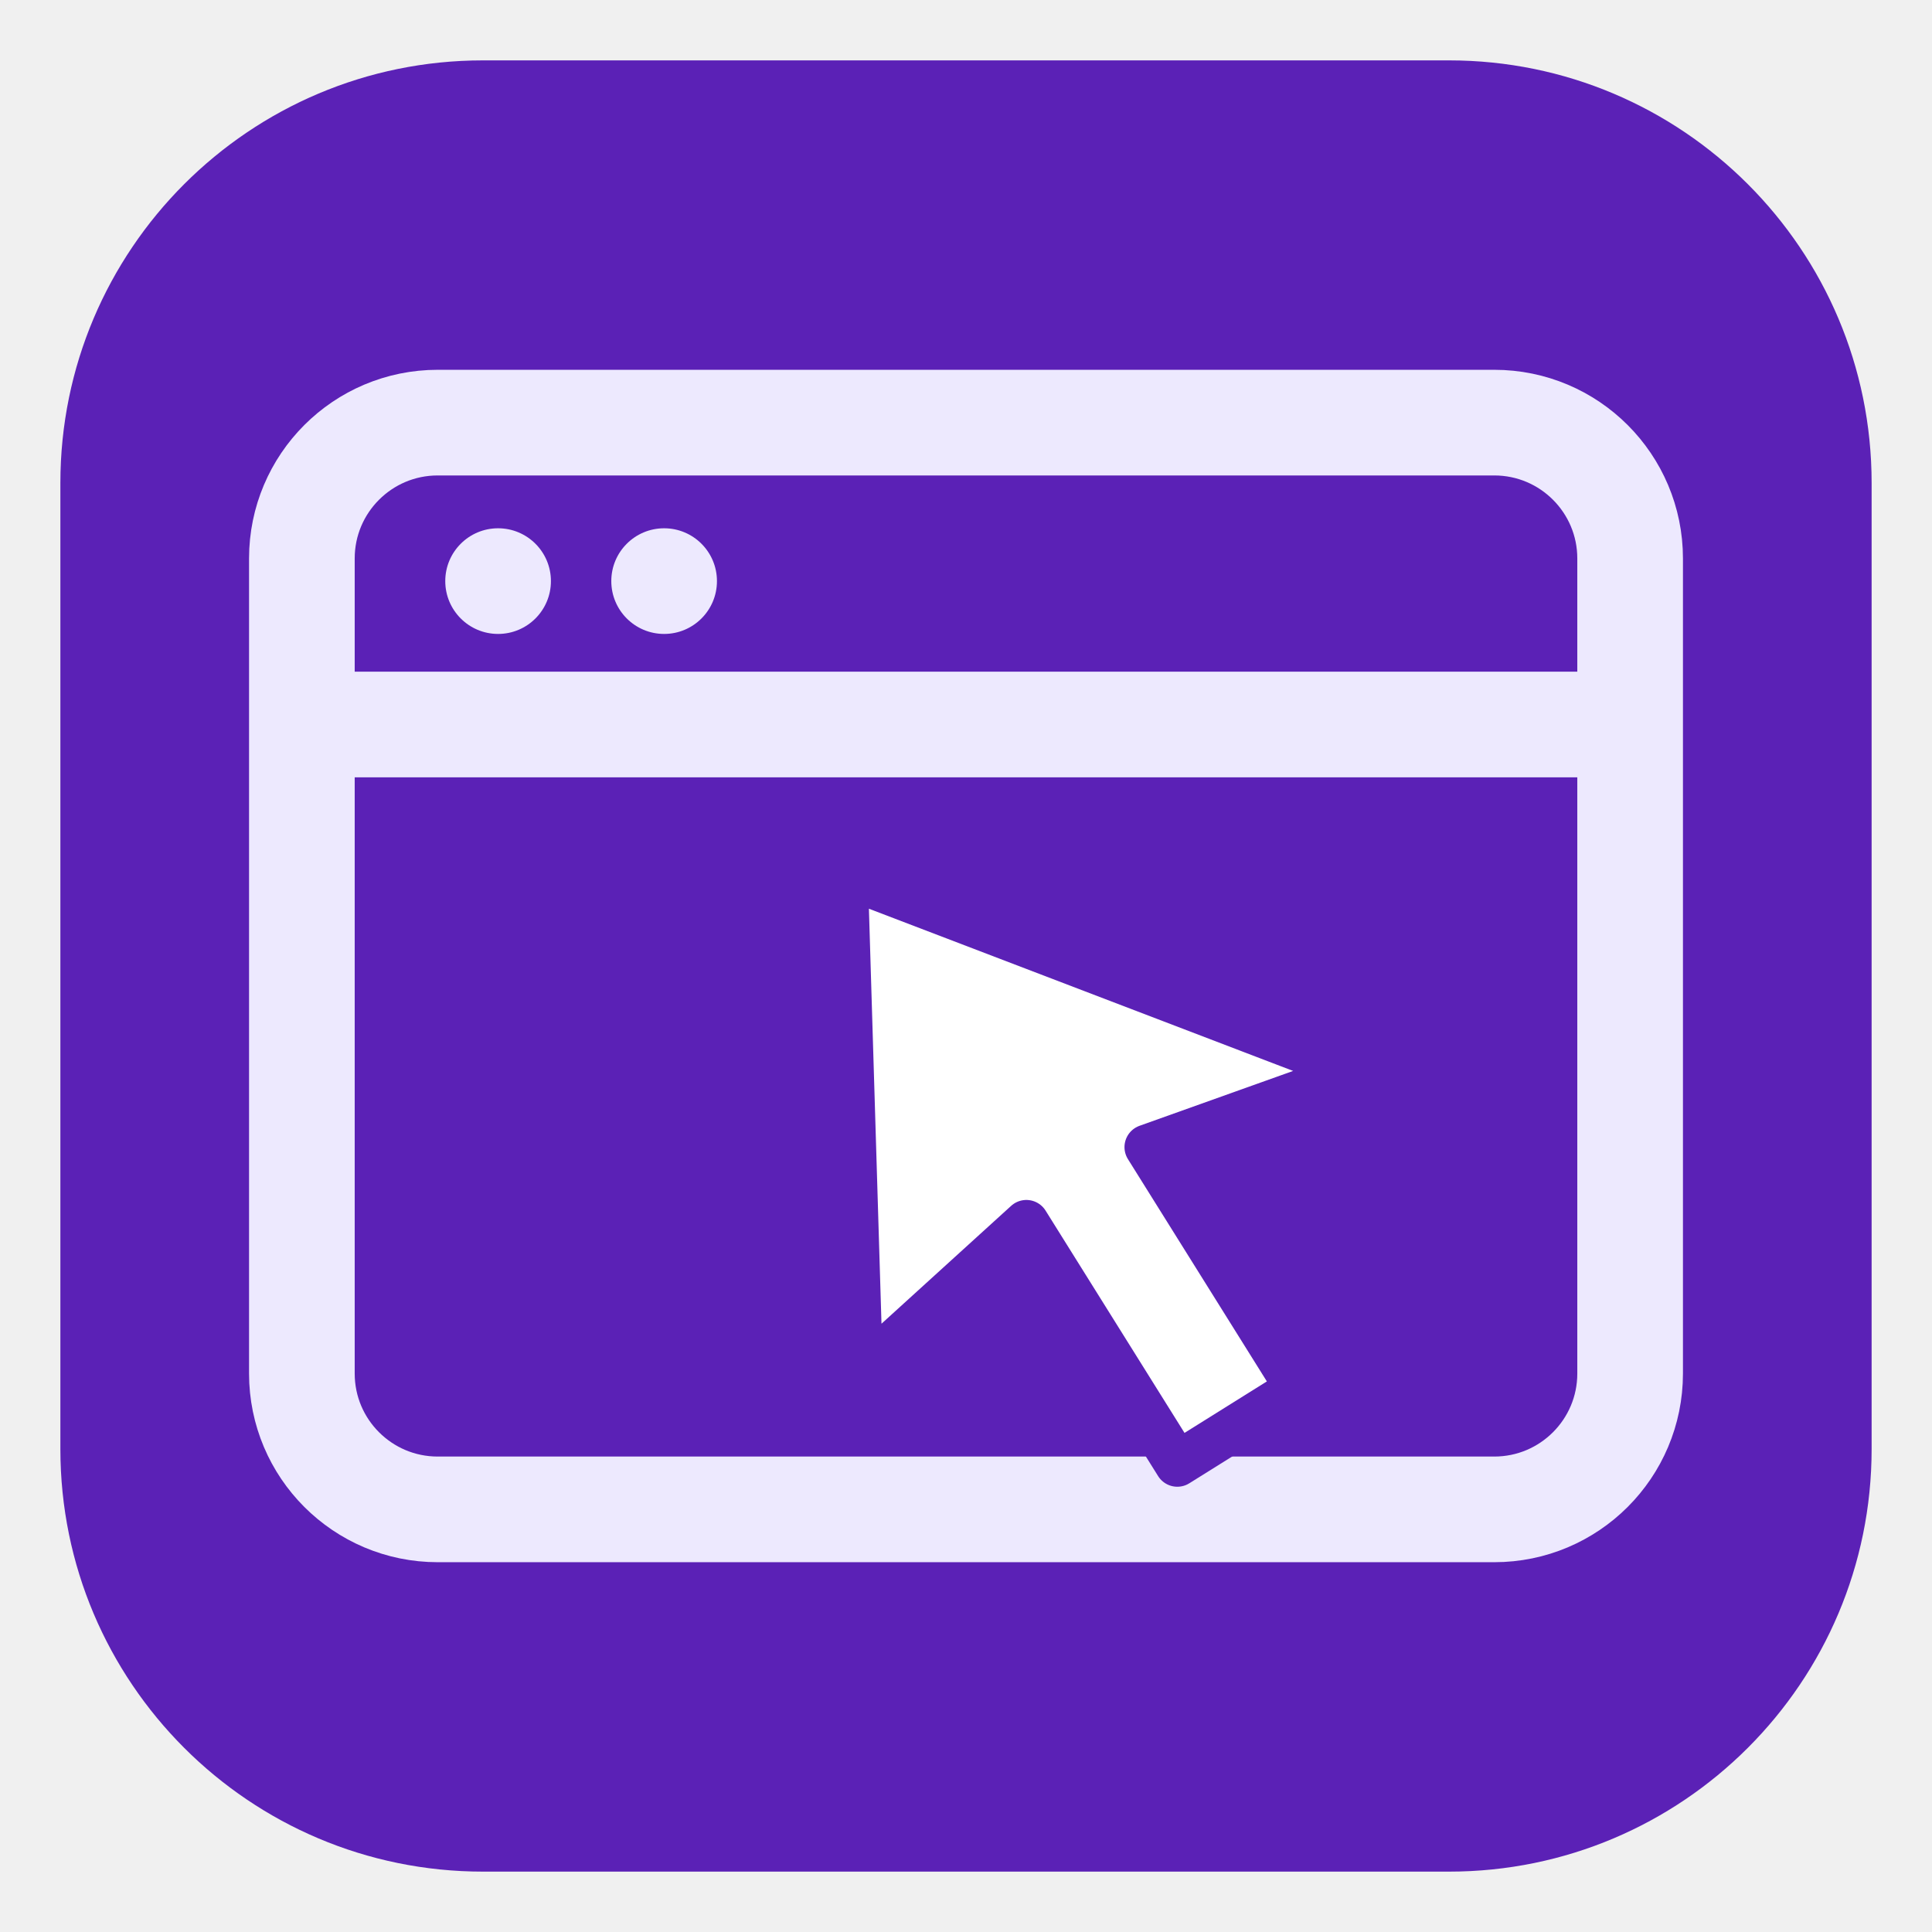
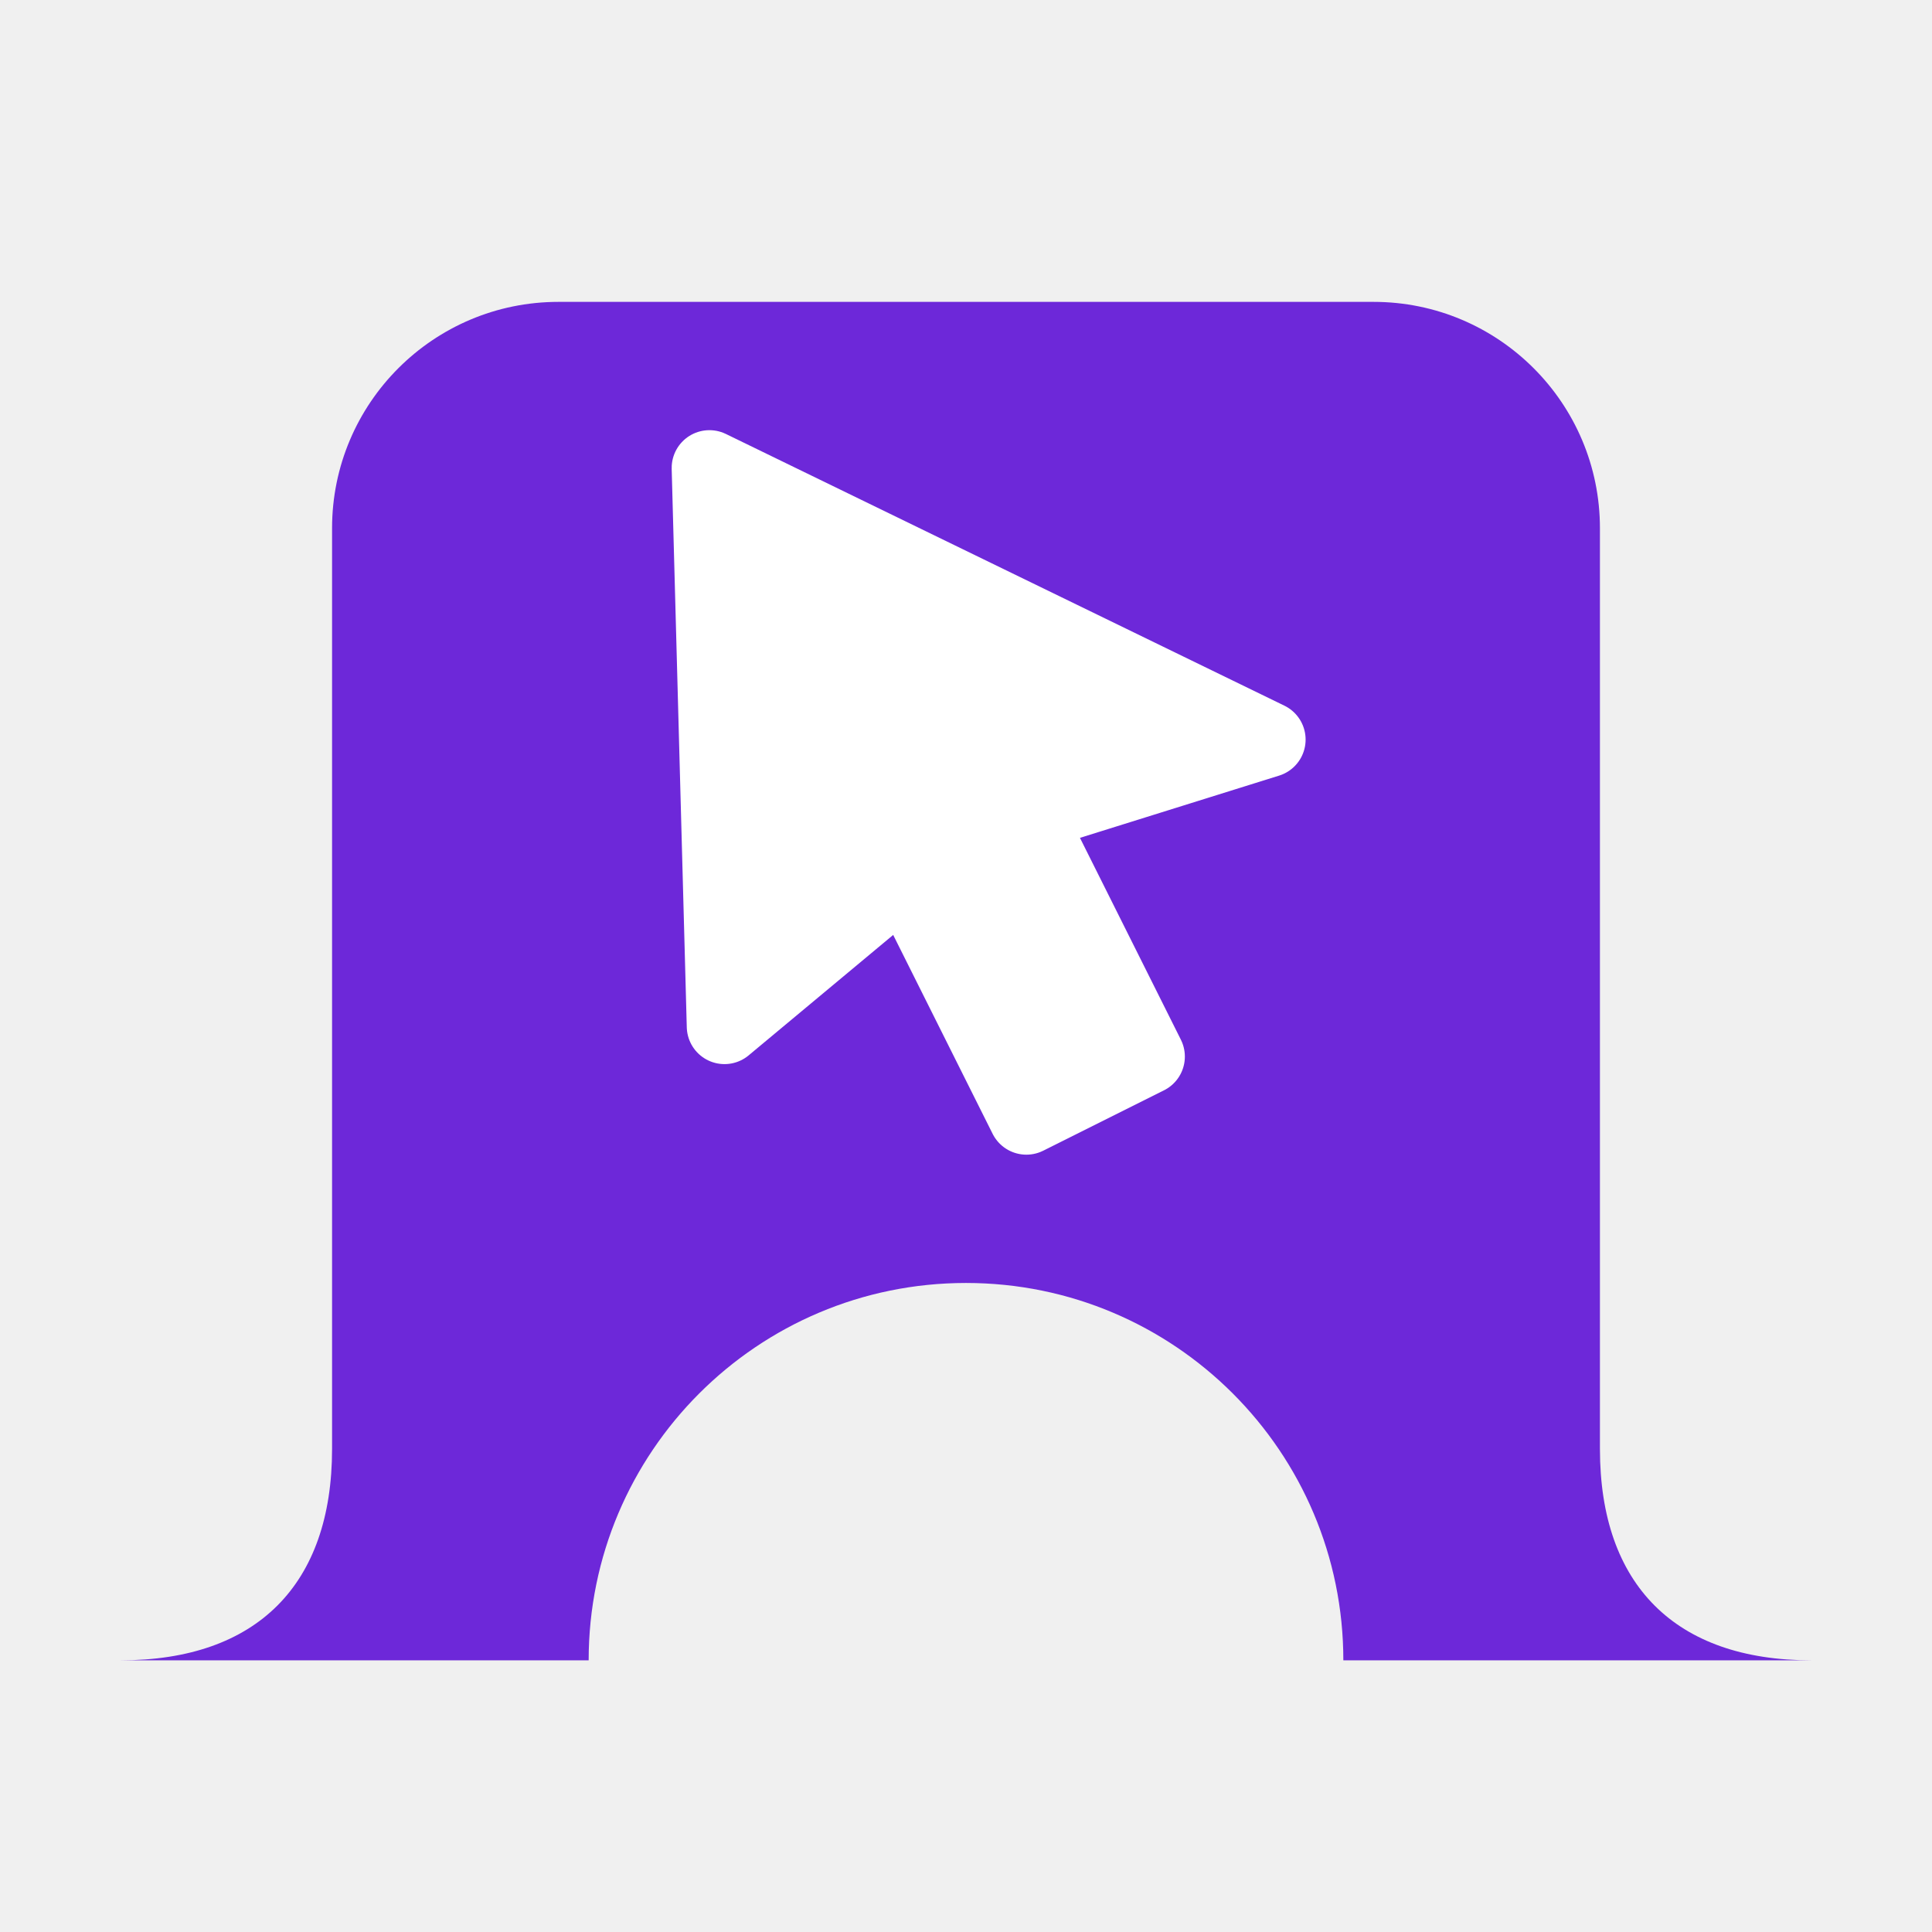
<svg xmlns="http://www.w3.org/2000/svg" viewBox="0 0 128 128">
-   <rect x="4" y="4" width="120" height="120" rx="28" fill="#5b21b6" />
-   <rect x="20" y="28" width="88" height="72" rx="9" fill="none" stroke="#ede9fe" stroke-width="7" />
-   <path d="M20 48h88" stroke="#ede9fe" stroke-width="7" />
-   <circle cx="33" cy="38.5" r="3.5" fill="#ede9fe" />
-   <circle cx="44" cy="38.5" r="3.5" fill="#ede9fe" />
-   <path d="M56 58l34 13-14 5 10 16-8 5-10-16-11 10z" fill="#ffffff" stroke="#5b21b6" stroke-width="3" stroke-linejoin="round" />
+   <path d="M8 110C17 110 22 105 22 96V35A15 15 0 0 1 37 20H91A15 15 0 0 1 106 35V96C106 105 111 110 120 110H89A25 25 0 0 0 39 110Z" fill="#6d28d9" />
+   <path d="M47 31L84 49L68 54L76 70L68 74L60 58L48 68Z" fill="#fff" stroke="#fff" stroke-width="5" stroke-linejoin="round" />
</svg>
